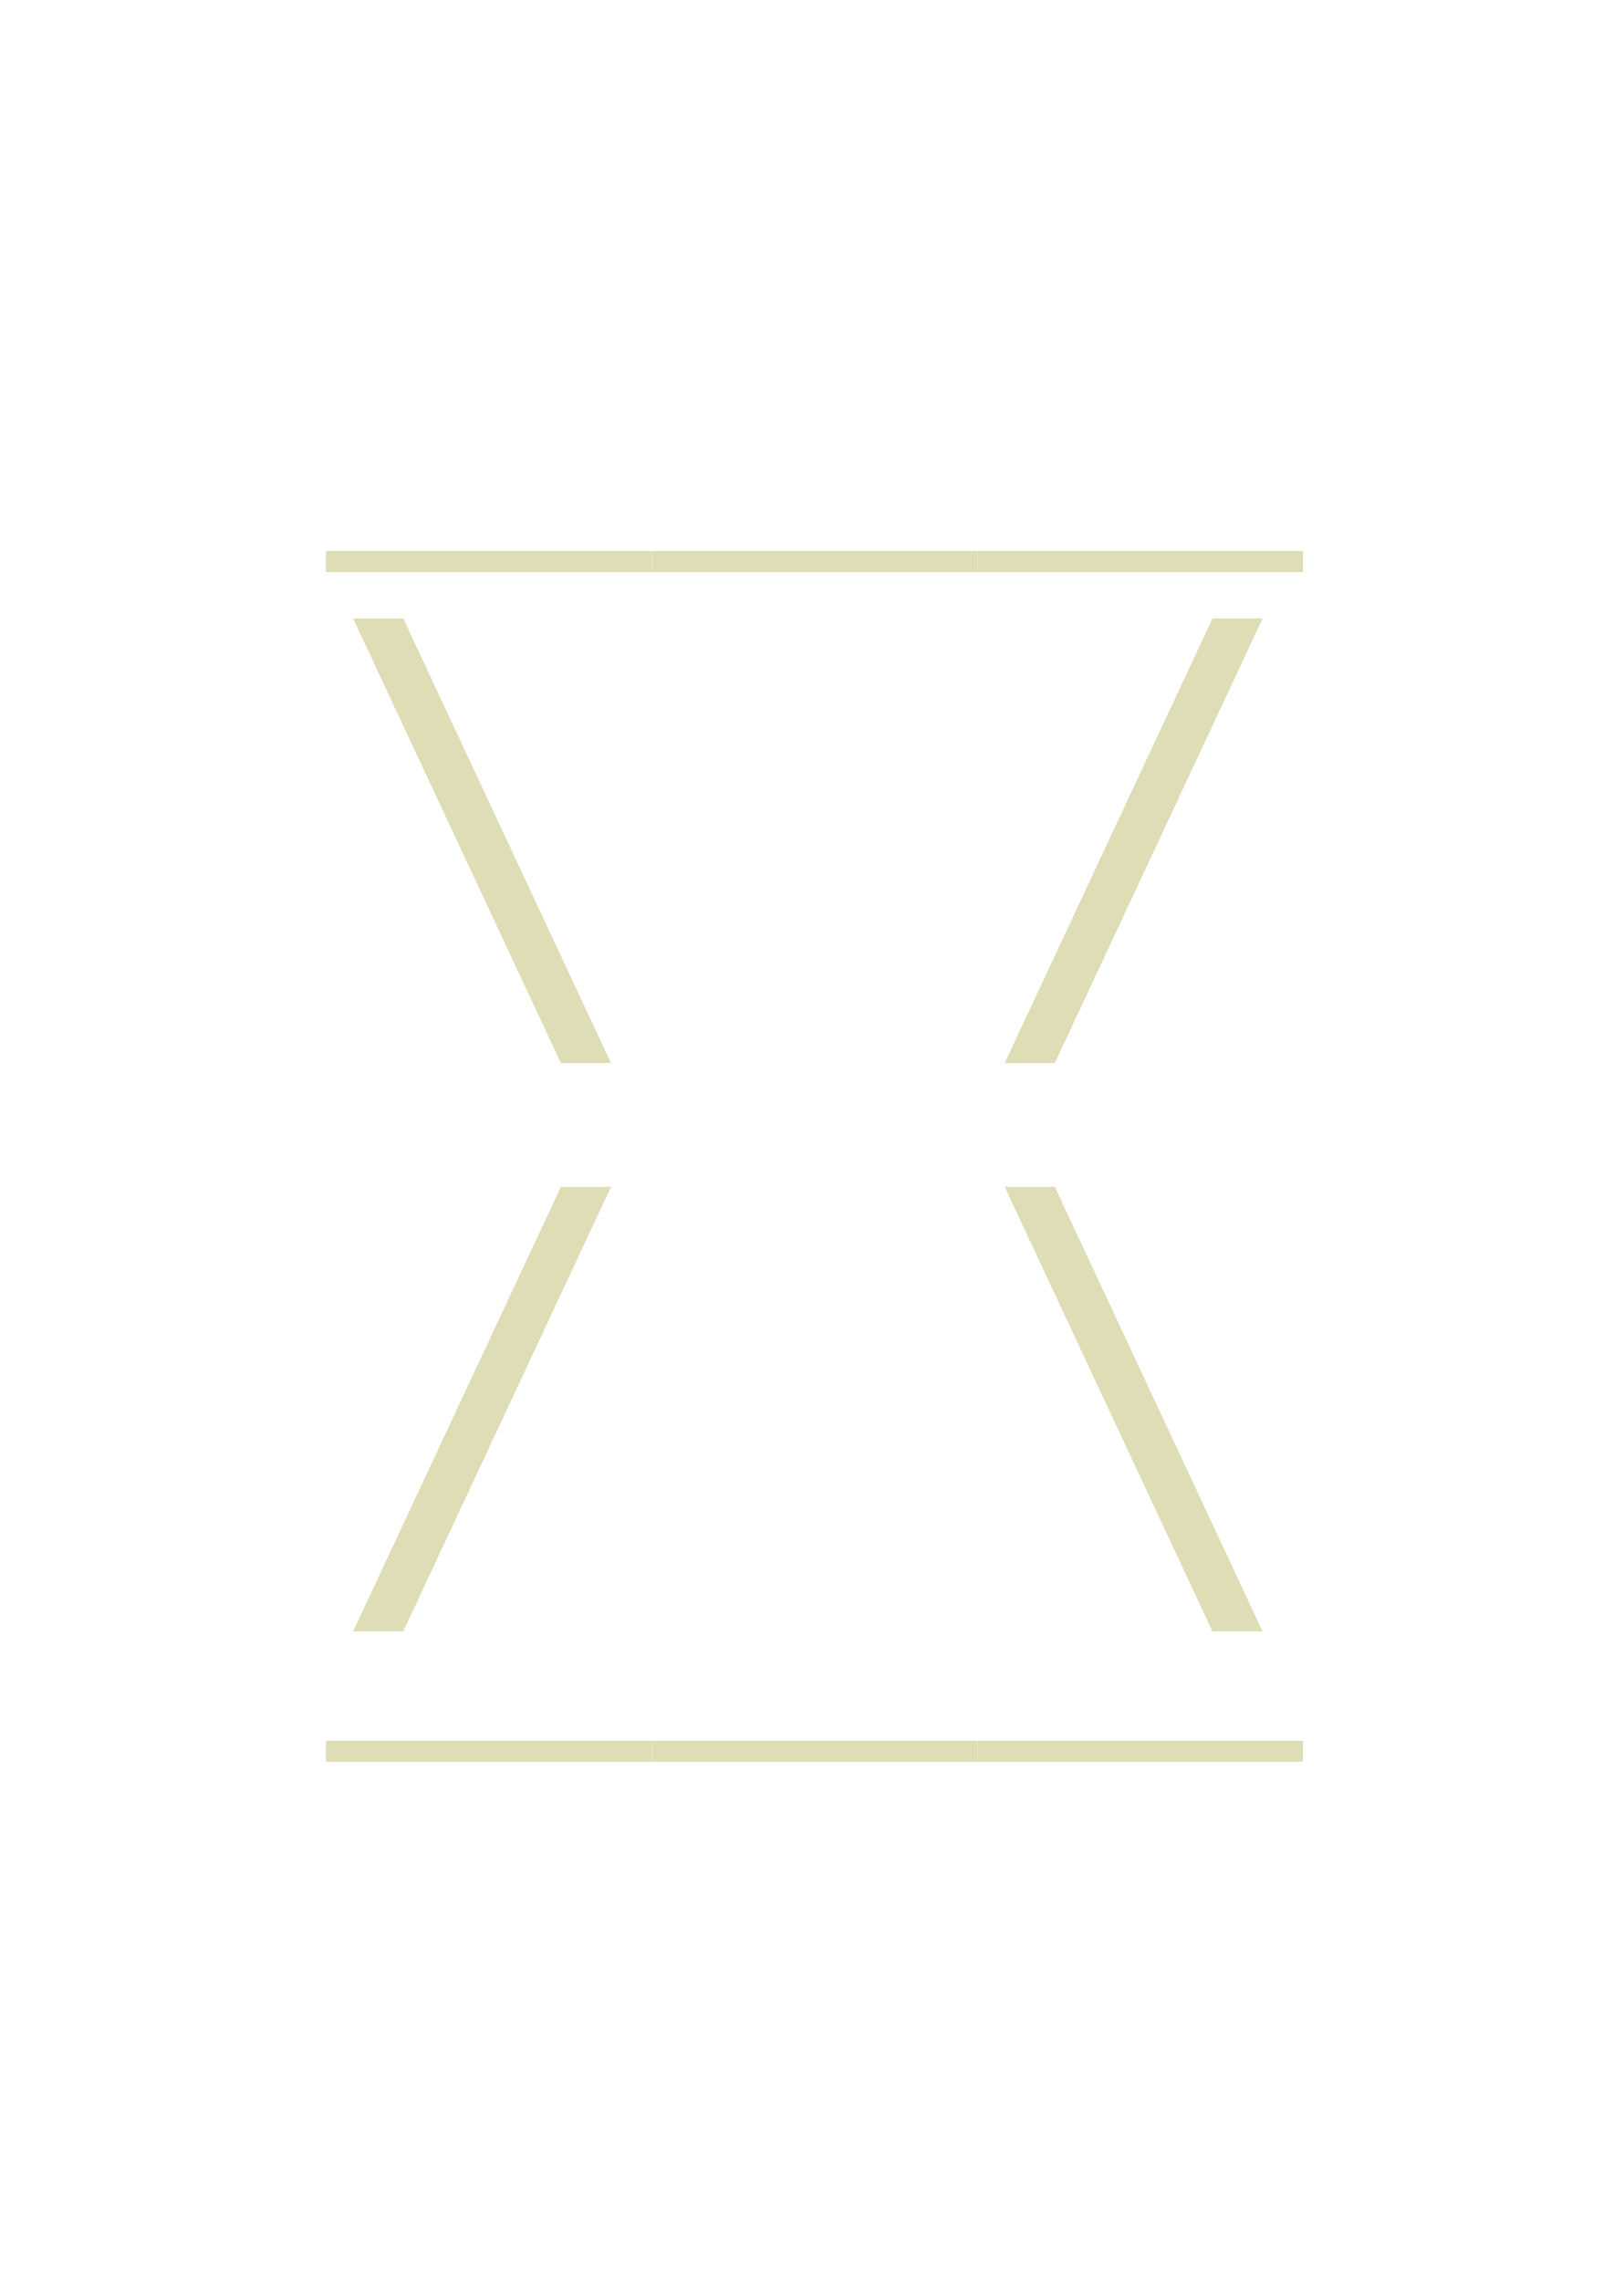
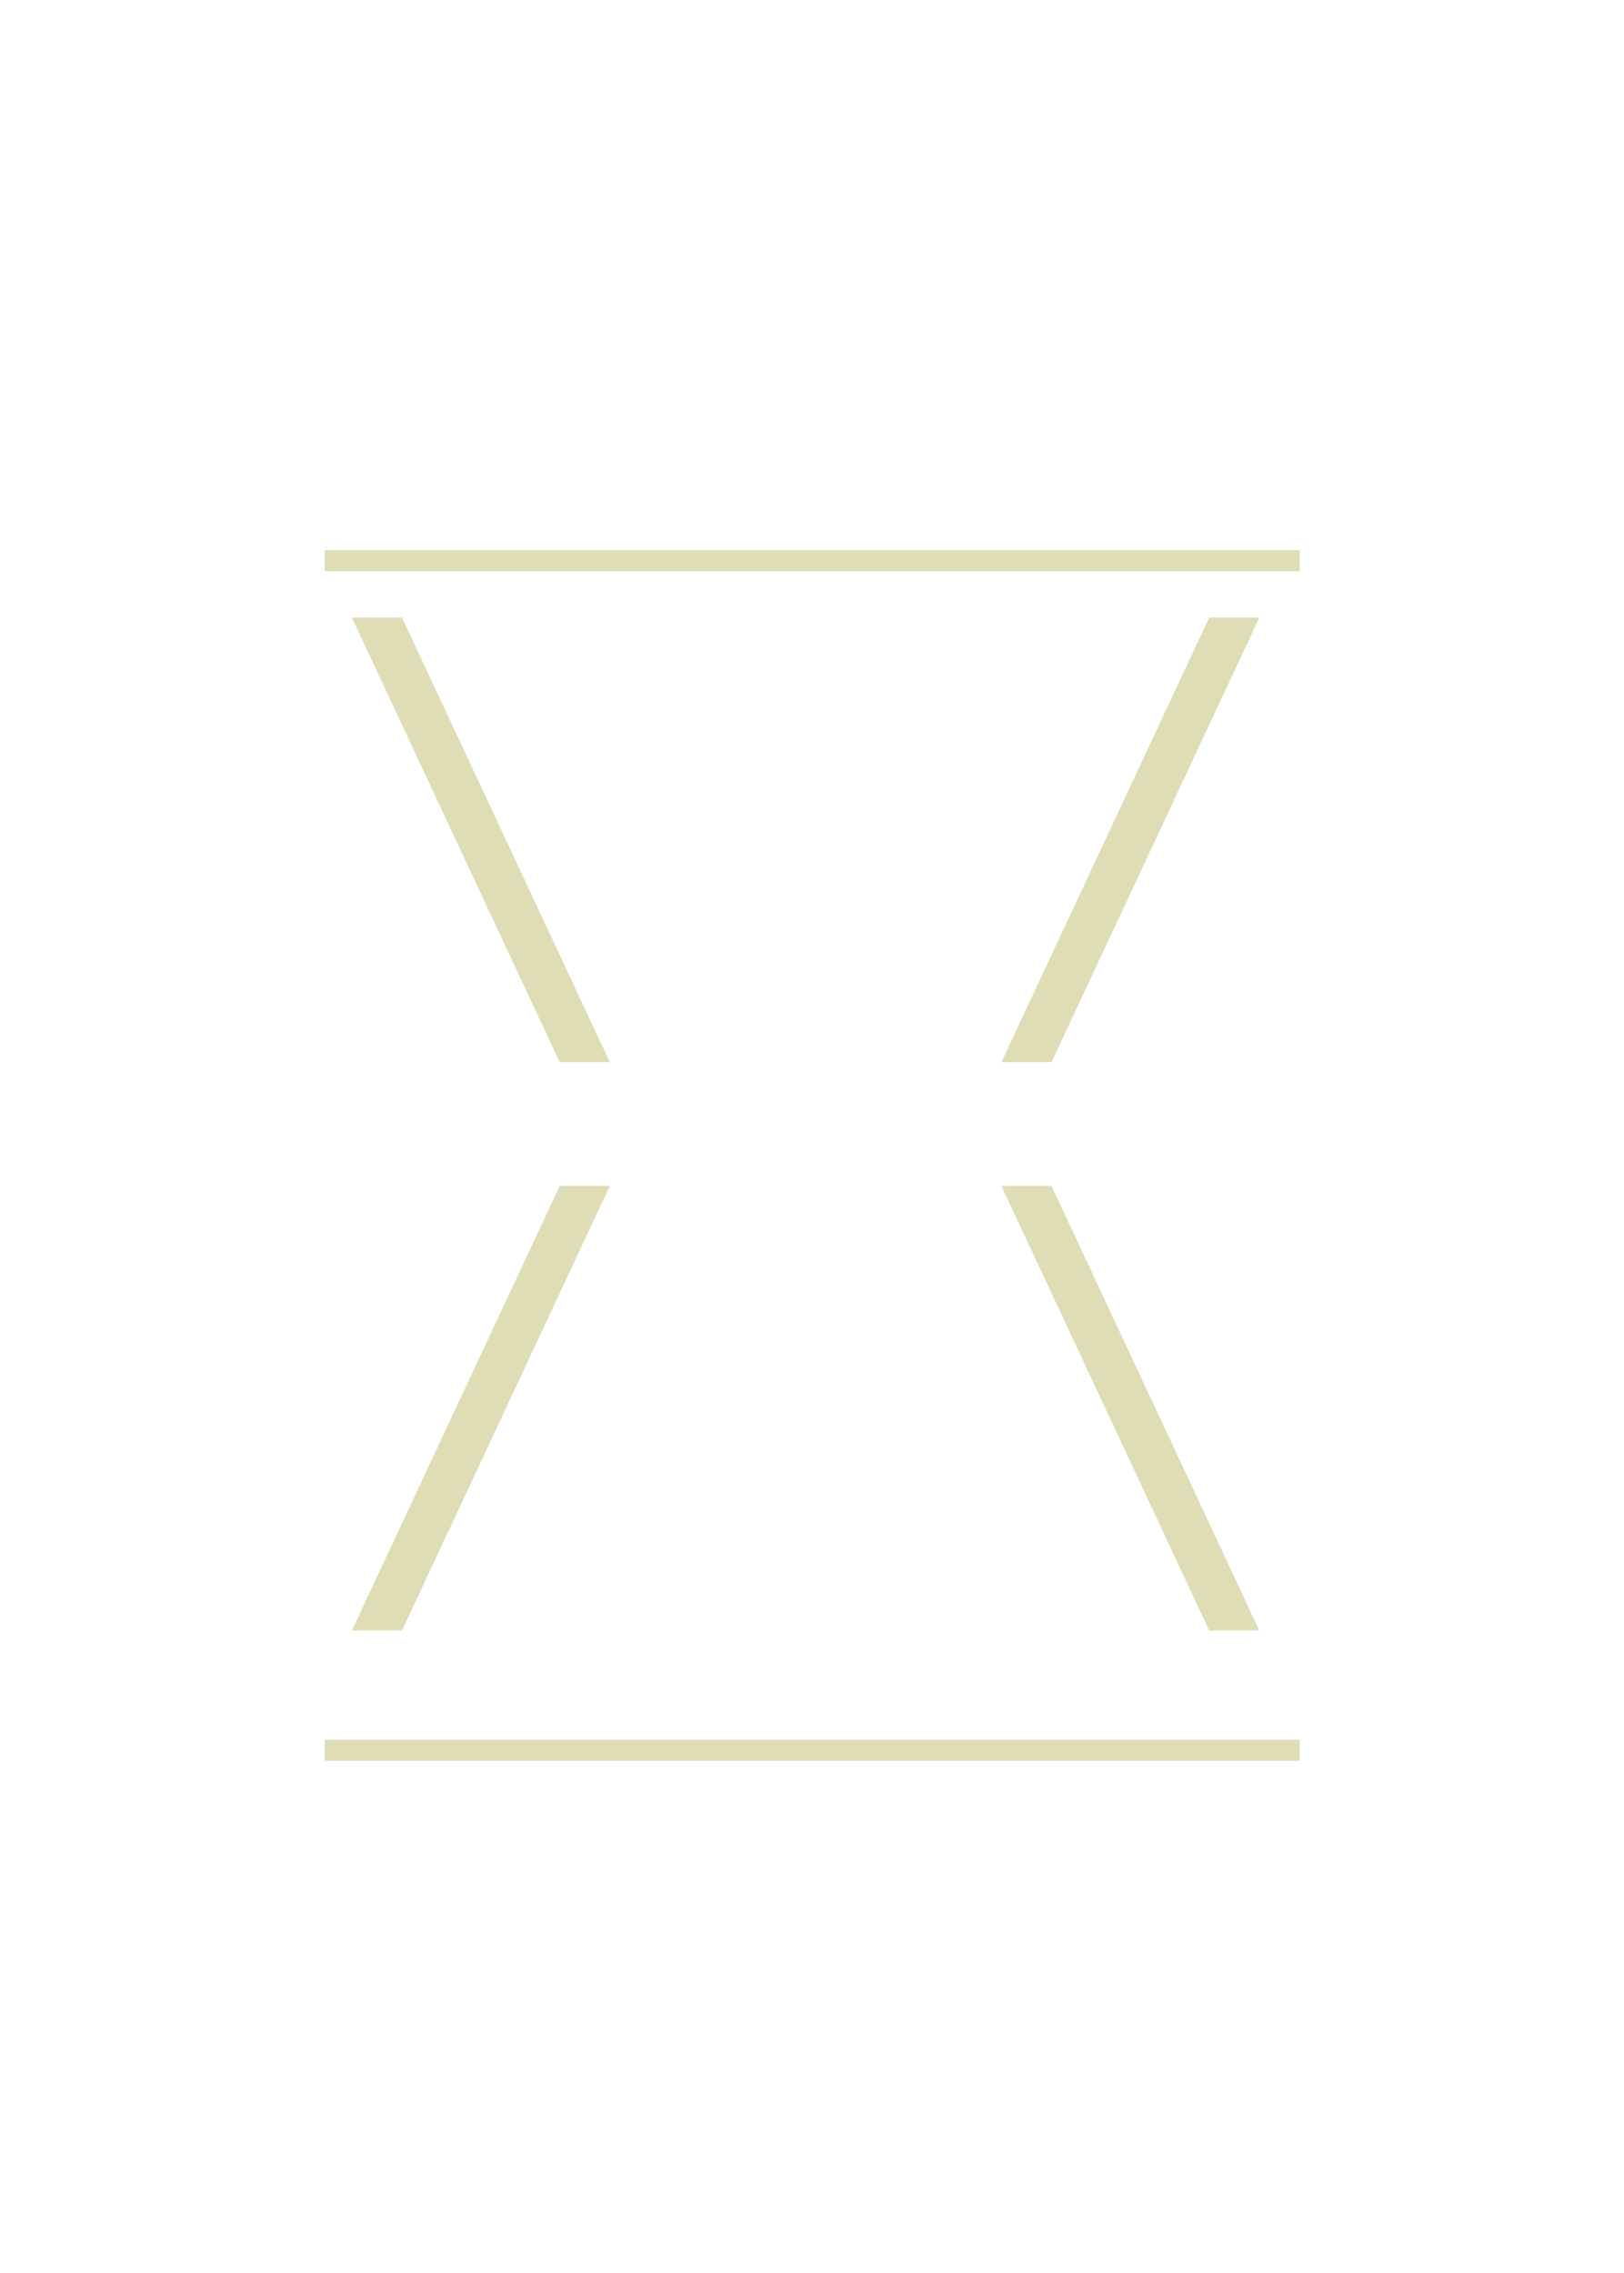
- <svg xmlns="http://www.w3.org/2000/svg" width="42" height="59" viewBox="0 0 42 59">
-   <g font-family="'Asciia Mono','Cascadia Mono',monospace" font-size="14" xml:space="preserve">
-     <text y="11.5">
-       <tspan x="0.0 8.4 16.8 25.2 33.6" fill="#DEDDB6"> ___ </tspan>
+ <svg xmlns="http://www.w3.org/2000/svg" width="42" height="58.8" viewBox="0 0 42 58.8">
+   <g font-family="'Asciia Mono','Cascadia Mono',monospace" font-size="14">
+     <text y="11.48">
+       <tspan x="8.40" fill="#DEDDB6">_</tspan>
+       <tspan x="16.80" fill="#DEDDB6">_</tspan>
+       <tspan x="25.20" fill="#DEDDB6">_</tspan>
    </text>
-     <text y="26.2">
-       <tspan x="0.0 8.4 16.8 25.2 33.6" fill="#DEDDB6"> \ / </tspan>
+     <text y="26.18">
+       <tspan x="8.40" fill="#DEDDB6">\</tspan>
+       <tspan x="25.20" fill="#DEDDB6">/</tspan>
    </text>
-     <text y="40.9">
-       <tspan x="0.0 8.4 16.8 25.2 33.6" fill="#DEDDB6"> / \ </tspan>
+     <text y="40.88">
+       <tspan x="8.40" fill="#DEDDB6">/</tspan>
+       <tspan x="25.20" fill="#DEDDB6">\</tspan>
    </text>
-     <text y="55.6">
-       <tspan x="0.0 8.4 16.8 25.2 33.6" fill="#DEDDB6"> ‾‾‾ </tspan>
+     <text y="55.58">
+       <tspan x="8.40" fill="#DEDDB6">‾</tspan>
+       <tspan x="16.80" fill="#DEDDB6">‾</tspan>
+       <tspan x="25.20" fill="#DEDDB6">‾</tspan>
    </text>
  </g>
</svg>
